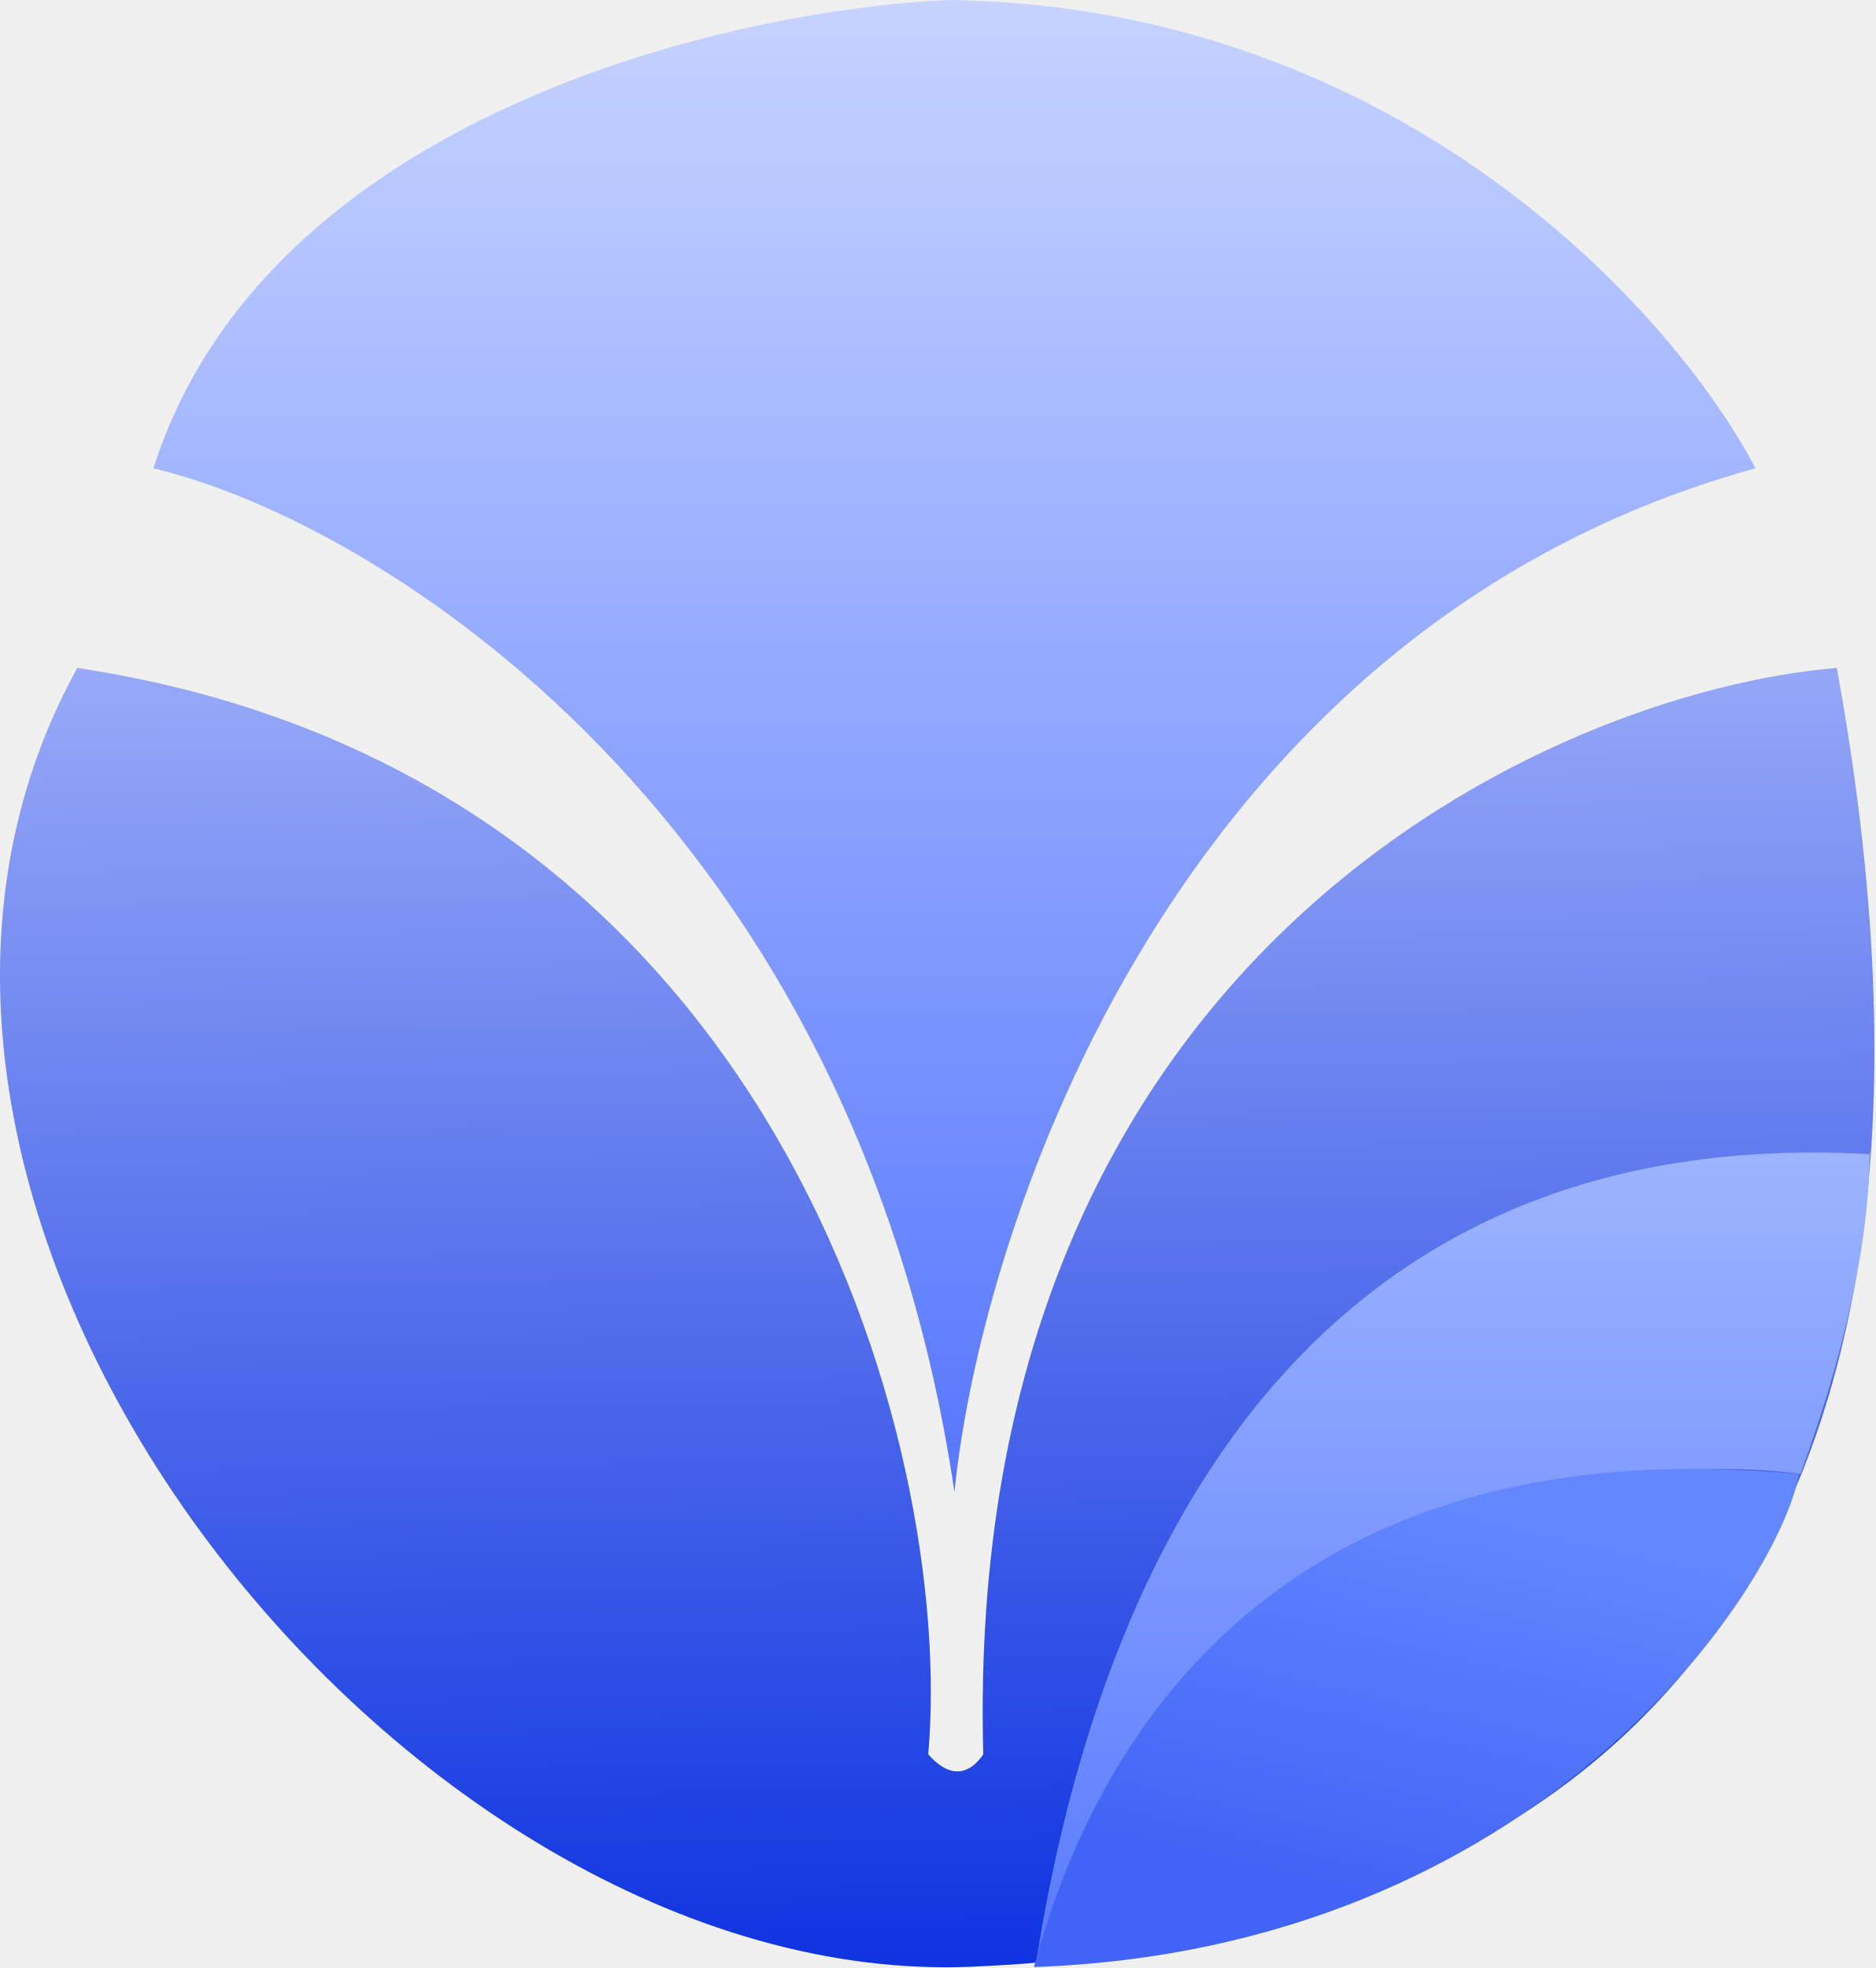
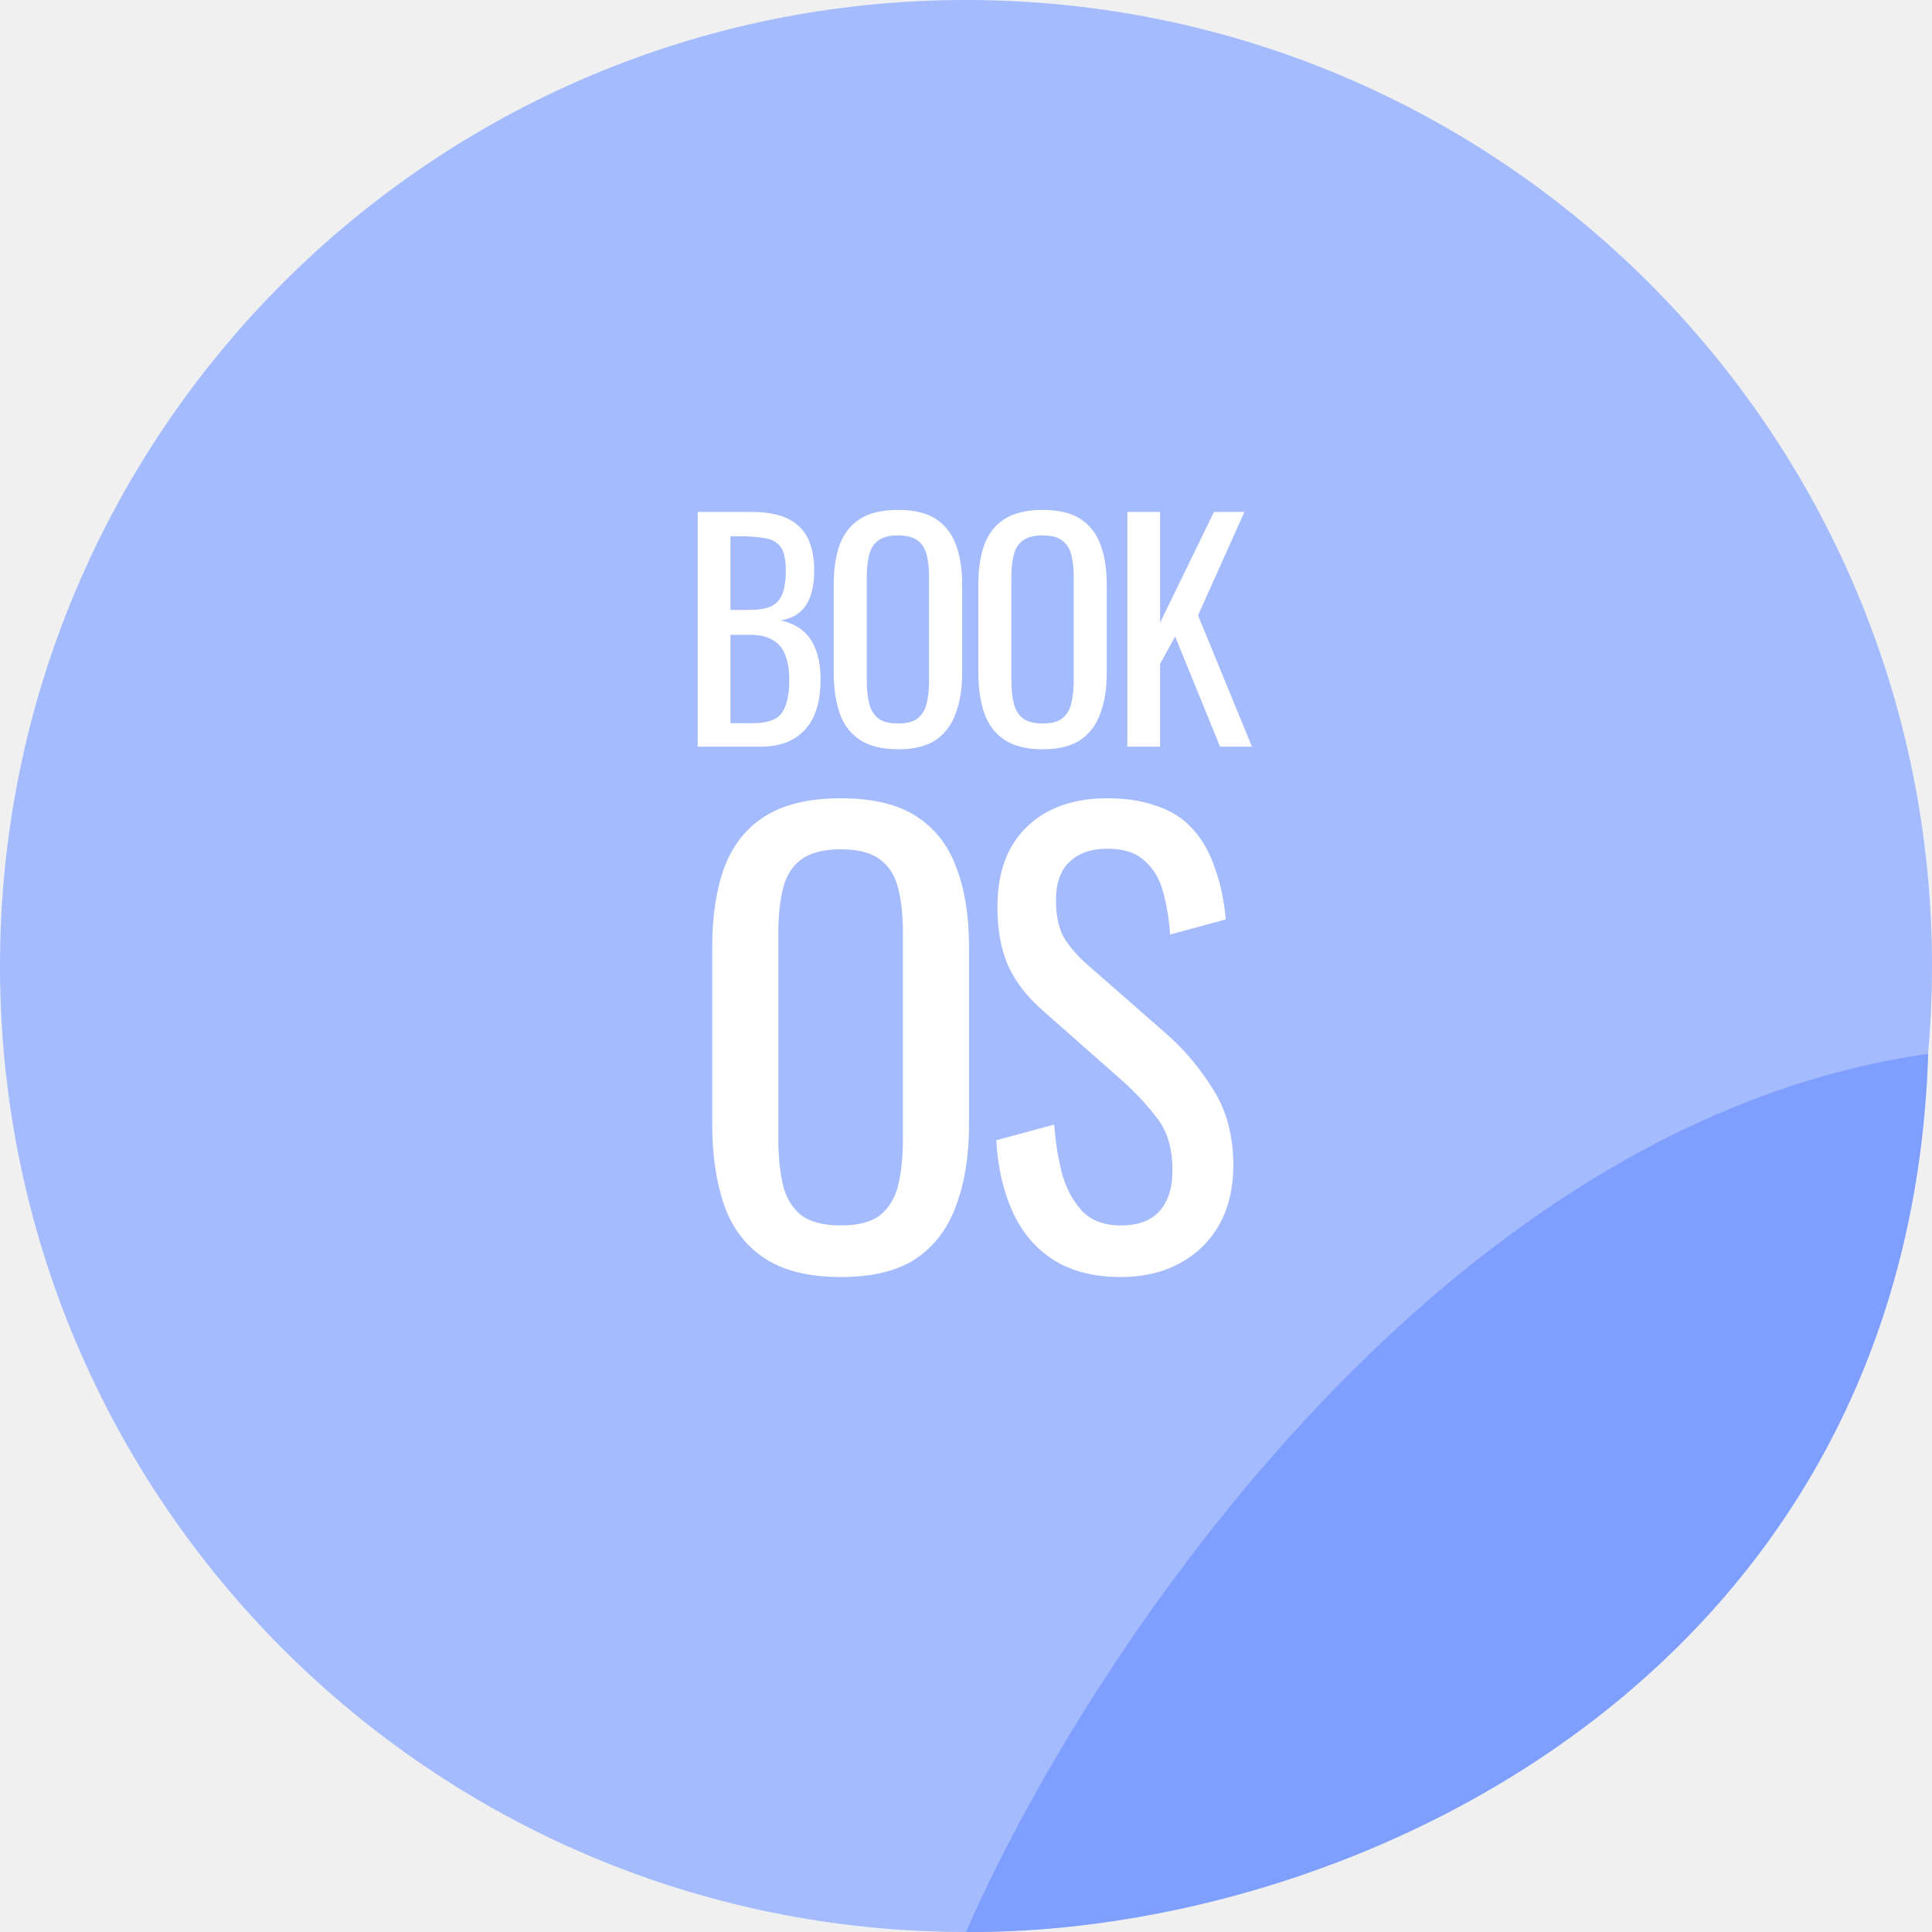
- <svg xmlns="http://www.w3.org/2000/svg" width="733" height="769" viewBox="0 0 733 769" fill="none">
-   <path d="M379.7 768.5C156.938 778 -86.404 472.262 30.2 261C303.194 302.152 373.284 564.352 362.696 685.5C373.724 698.036 381.291 689.845 384.196 685.5C375.66 372.119 607.167 270.134 717.7 261C786.684 639.797 602.462 759 379.7 768.5Z" fill="url(#paint0_linear_264_104)" />
-   <path d="M372.938 583C333.737 319 147.438 203.667 59.938 183C103.938 45 285.938 3.5 371.438 0C547.837 2.8 654.604 123.167 685.938 183C459.538 245.4 383.438 478.333 372.938 583Z" fill="url(#paint1_linear_264_104)" />
-   <path d="M405 765.635C422.824 653.863 483.334 437.238 730.593 450.977C730.659 450.303 730.767 450.31 731 451C730.864 450.992 730.729 450.985 730.593 450.977C730.109 455.96 731.989 498.134 703.5 576C621.667 564.5 455 600.035 405 765.635Z" fill="url(#paint2_linear_264_104)" />
-   <path d="M404 768.636C421.621 702.935 481.315 554.953 703 576C694.196 621.24 601.422 761.597 404 768.636Z" fill="url(#paint3_linear_264_104)" />
-   <defs>
-     <linearGradient id="paint0_linear_264_104" x1="355" y1="86.5" x2="366" y2="769" gradientUnits="userSpaceOnUse">
-       <stop stop-color="#C4D0FF" />
-       <stop offset="1" stop-color="#0E33E0" />
-     </linearGradient>
-     <linearGradient id="paint1_linear_264_104" x1="372.938" y1="0" x2="372.938" y2="583" gradientUnits="userSpaceOnUse">
-       <stop stop-color="#C6D3FF" />
-       <stop offset="1" stop-color="#5677FE" />
-     </linearGradient>
-     <linearGradient id="paint2_linear_264_104" x1="568" y1="415" x2="568" y2="765.635" gradientUnits="userSpaceOnUse">
-       <stop stop-color="#A4BBFE" />
-       <stop offset="1" stop-color="#597AFE" />
-     </linearGradient>
-     <linearGradient id="paint3_linear_264_104" x1="517.5" y1="740.5" x2="554" y2="582.5" gradientUnits="userSpaceOnUse">
-       <stop stop-color="#4163F6" />
-       <stop offset="1" stop-color="#6387FF" />
-     </linearGradient>
-   </defs>
+ <svg xmlns="http://www.w3.org/2000/svg" width="800" height="800" viewBox="0 0 800 800" fill="none">
+   <ellipse cx="400" cy="399.999" rx="400" ry="399.999" fill="#A4BBFE" />
+   <path d="M400 800C447.443 690.909 593.551 465.456 798.438 436.365C790.152 692.373 562.052 801.048 400 800Z" fill="#7E9FFF" />
+   <path d="M288.903 309.181V211.981H311.223C315.623 211.981 319.423 212.461 322.623 213.421C325.903 214.381 328.623 215.861 330.783 217.861C332.943 219.861 334.543 222.421 335.583 225.541C336.623 228.581 337.143 232.181 337.143 236.341C337.143 240.341 336.623 243.821 335.583 246.781C334.623 249.661 333.103 251.941 331.023 253.621C329.023 255.301 326.423 256.381 323.223 256.861C327.143 257.741 330.303 259.261 332.703 261.421C335.103 263.501 336.863 266.221 337.983 269.581C339.183 272.861 339.783 276.821 339.783 281.461C339.783 285.621 339.303 289.421 338.343 292.861C337.383 296.301 335.863 299.221 333.783 301.621C331.783 304.021 329.183 305.901 325.983 307.261C322.863 308.541 319.143 309.181 314.823 309.181H288.903ZM302.463 299.461H311.583C317.663 299.461 321.703 298.061 323.703 295.261C325.783 292.381 326.823 287.781 326.823 281.461C326.823 277.381 326.263 273.981 325.143 271.261C324.103 268.461 322.383 266.381 319.983 265.021C317.663 263.581 314.503 262.861 310.503 262.861H302.463V299.461ZM302.463 252.541H310.503C314.343 252.541 317.343 252.021 319.503 250.981C321.663 249.861 323.183 248.101 324.063 245.701C324.943 243.301 325.383 240.181 325.383 236.341C325.383 231.861 324.703 228.621 323.343 226.621C321.983 224.621 319.863 223.381 316.983 222.901C314.103 222.341 310.343 222.061 305.703 222.061H302.463V252.541ZM371.873 310.261C365.313 310.261 360.073 308.981 356.153 306.421C352.233 303.861 349.433 300.221 347.753 295.501C346.073 290.701 345.233 285.101 345.233 278.701V241.861C345.233 235.461 346.073 229.981 347.753 225.421C349.513 220.781 352.313 217.261 356.153 214.861C360.073 212.381 365.313 211.141 371.873 211.141C378.433 211.141 383.633 212.381 387.473 214.861C391.313 217.341 394.073 220.861 395.753 225.421C397.513 229.981 398.393 235.461 398.393 241.861V278.821C398.393 285.141 397.513 290.661 395.753 295.381C394.073 300.101 391.313 303.781 387.473 306.421C383.633 308.981 378.433 310.261 371.873 310.261ZM371.873 299.581C375.473 299.581 378.193 298.861 380.033 297.421C381.873 295.901 383.113 293.821 383.753 291.181C384.393 288.461 384.713 285.301 384.713 281.701V239.101C384.713 235.501 384.393 232.421 383.753 229.861C383.113 227.221 381.873 225.221 380.033 223.861C378.193 222.421 375.473 221.701 371.873 221.701C368.273 221.701 365.513 222.421 363.593 223.861C361.753 225.221 360.513 227.221 359.873 229.861C359.233 232.421 358.913 235.501 358.913 239.101V281.701C358.913 285.301 359.233 288.461 359.873 291.181C360.513 293.821 361.753 295.901 363.593 297.421C365.513 298.861 368.273 299.581 371.873 299.581ZM431.76 310.261C425.2 310.261 419.96 308.981 416.04 306.421C412.12 303.861 409.32 300.221 407.64 295.501C405.96 290.701 405.12 285.101 405.12 278.701V241.861C405.12 235.461 405.96 229.981 407.64 225.421C409.4 220.781 412.2 217.261 416.04 214.861C419.96 212.381 425.2 211.141 431.76 211.141C438.32 211.141 443.52 212.381 447.36 214.861C451.2 217.341 453.96 220.861 455.64 225.421C457.4 229.981 458.28 235.461 458.28 241.861V278.821C458.28 285.141 457.4 290.661 455.64 295.381C453.96 300.101 451.2 303.781 447.36 306.421C443.52 308.981 438.32 310.261 431.76 310.261ZM431.76 299.581C435.36 299.581 438.08 298.861 439.92 297.421C441.76 295.901 443 293.821 443.64 291.181C444.28 288.461 444.6 285.301 444.6 281.701V239.101C444.6 235.501 444.28 232.421 443.64 229.861C443 227.221 441.76 225.221 439.92 223.861C438.08 222.421 435.36 221.701 431.76 221.701C428.16 221.701 425.4 222.421 423.48 223.861C421.64 225.221 420.4 227.221 419.76 229.861C419.12 232.421 418.8 235.501 418.8 239.101V281.701C418.8 285.301 419.12 288.461 419.76 291.181C420.4 293.821 421.64 295.901 423.48 297.421C425.4 298.861 428.16 299.581 431.76 299.581ZM466.808 309.181V211.981H480.368V257.821L502.688 211.981H515.288L496.088 254.821L518.408 309.181H505.208L486.608 263.581L480.368 274.861V309.181H466.808Z" fill="white" />
+   <path d="M348.199 528.792C335.079 528.792 324.599 526.232 316.759 521.112C308.919 515.992 303.319 508.712 299.959 499.272C296.599 489.672 294.919 478.472 294.919 465.672V391.992C294.919 379.192 296.599 368.232 299.959 359.112C303.479 349.832 309.079 342.792 316.759 337.992C324.599 333.032 335.079 330.552 348.199 330.552C361.319 330.552 371.719 333.032 379.399 337.992C387.079 342.952 392.599 349.992 395.959 359.112C399.479 368.232 401.239 379.192 401.239 391.992V465.912C401.239 478.552 399.479 489.592 395.959 499.032C392.599 508.472 387.079 515.832 379.399 521.112C371.719 526.232 361.319 528.792 348.199 528.792ZM348.199 507.432C355.399 507.432 360.839 505.992 364.519 503.112C368.199 500.072 370.679 495.912 371.959 490.632C373.239 485.192 373.879 478.872 373.879 471.672V386.472C373.879 379.272 373.239 373.112 371.959 367.992C370.679 362.712 368.199 358.712 364.519 355.992C360.839 353.112 355.399 351.672 348.199 351.672C340.999 351.672 335.479 353.112 331.639 355.992C327.959 358.712 325.479 362.712 324.199 367.992C322.919 373.112 322.279 379.272 322.279 386.472V471.672C322.279 478.872 322.919 485.192 324.199 490.632C325.479 495.912 327.959 500.072 331.639 503.112C335.479 505.992 340.999 507.432 348.199 507.432ZM464.134 528.792C452.934 528.792 443.574 526.392 436.054 521.592C428.694 516.792 423.094 510.152 419.254 501.672C415.414 493.192 413.174 483.352 412.534 472.152L436.534 465.672C437.014 472.552 438.054 479.192 439.654 485.592C441.414 491.992 444.214 497.272 448.054 501.432C451.894 505.432 457.254 507.432 464.134 507.432C471.174 507.432 476.454 505.512 479.974 501.672C483.654 497.672 485.494 491.992 485.494 484.632C485.494 475.832 483.494 468.792 479.494 463.512C475.494 458.072 470.454 452.632 464.374 447.192L431.734 418.392C425.334 412.792 420.614 406.712 417.574 400.152C414.534 393.432 413.014 385.192 413.014 375.432C413.014 361.192 417.094 350.152 425.254 342.312C433.414 334.472 444.534 330.552 458.614 330.552C466.294 330.552 473.014 331.592 478.774 333.672C484.694 335.592 489.574 338.632 493.414 342.792C497.414 346.952 500.534 352.232 502.774 358.632C505.174 364.872 506.774 372.232 507.574 380.712L484.534 386.952C484.054 380.552 483.094 374.712 481.654 369.432C480.214 363.992 477.654 359.672 473.974 356.472C470.454 353.112 465.334 351.432 458.614 351.432C451.894 351.432 446.614 353.272 442.774 356.952C439.094 360.472 437.254 365.752 437.254 372.792C437.254 378.712 438.214 383.592 440.134 387.432C442.214 391.272 445.494 395.192 449.974 399.192L482.854 427.992C490.214 434.392 496.694 442.072 502.294 451.032C507.894 459.832 510.694 470.312 510.694 482.472C510.694 492.072 508.694 500.392 504.694 507.432C500.694 514.312 495.174 519.592 488.134 523.272C481.254 526.952 473.254 528.792 464.134 528.792Z" fill="white" />
</svg>
